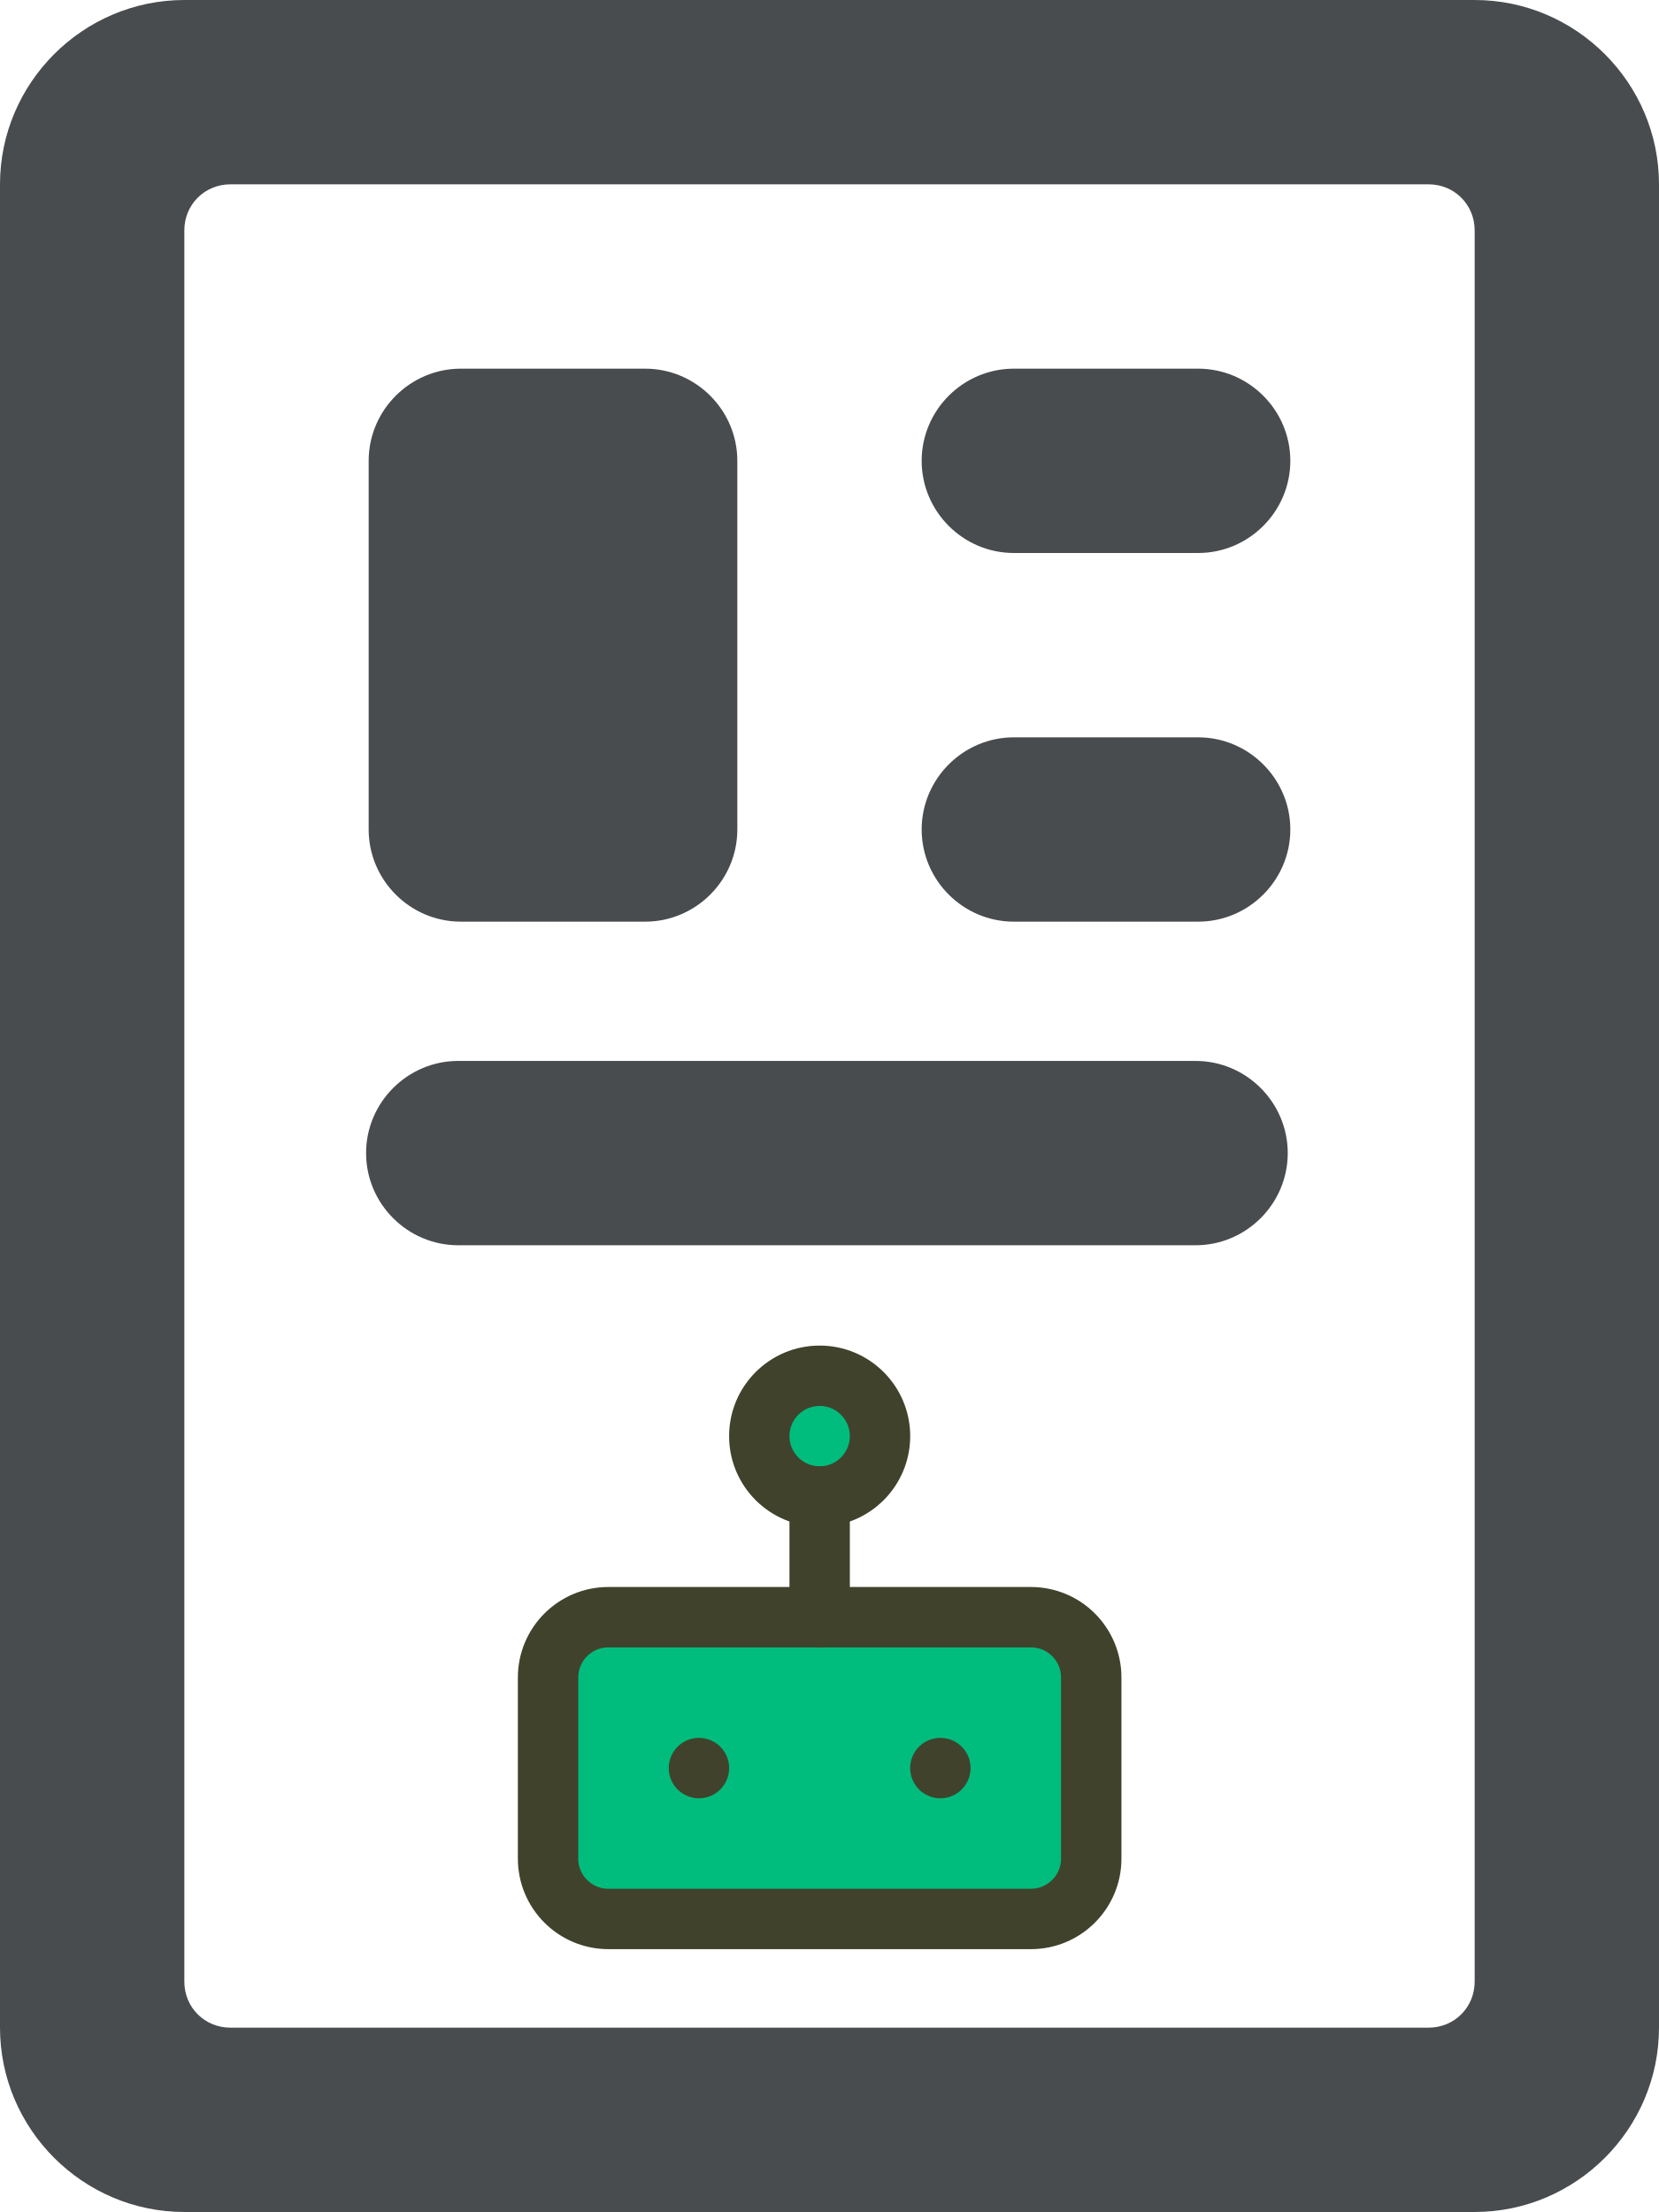
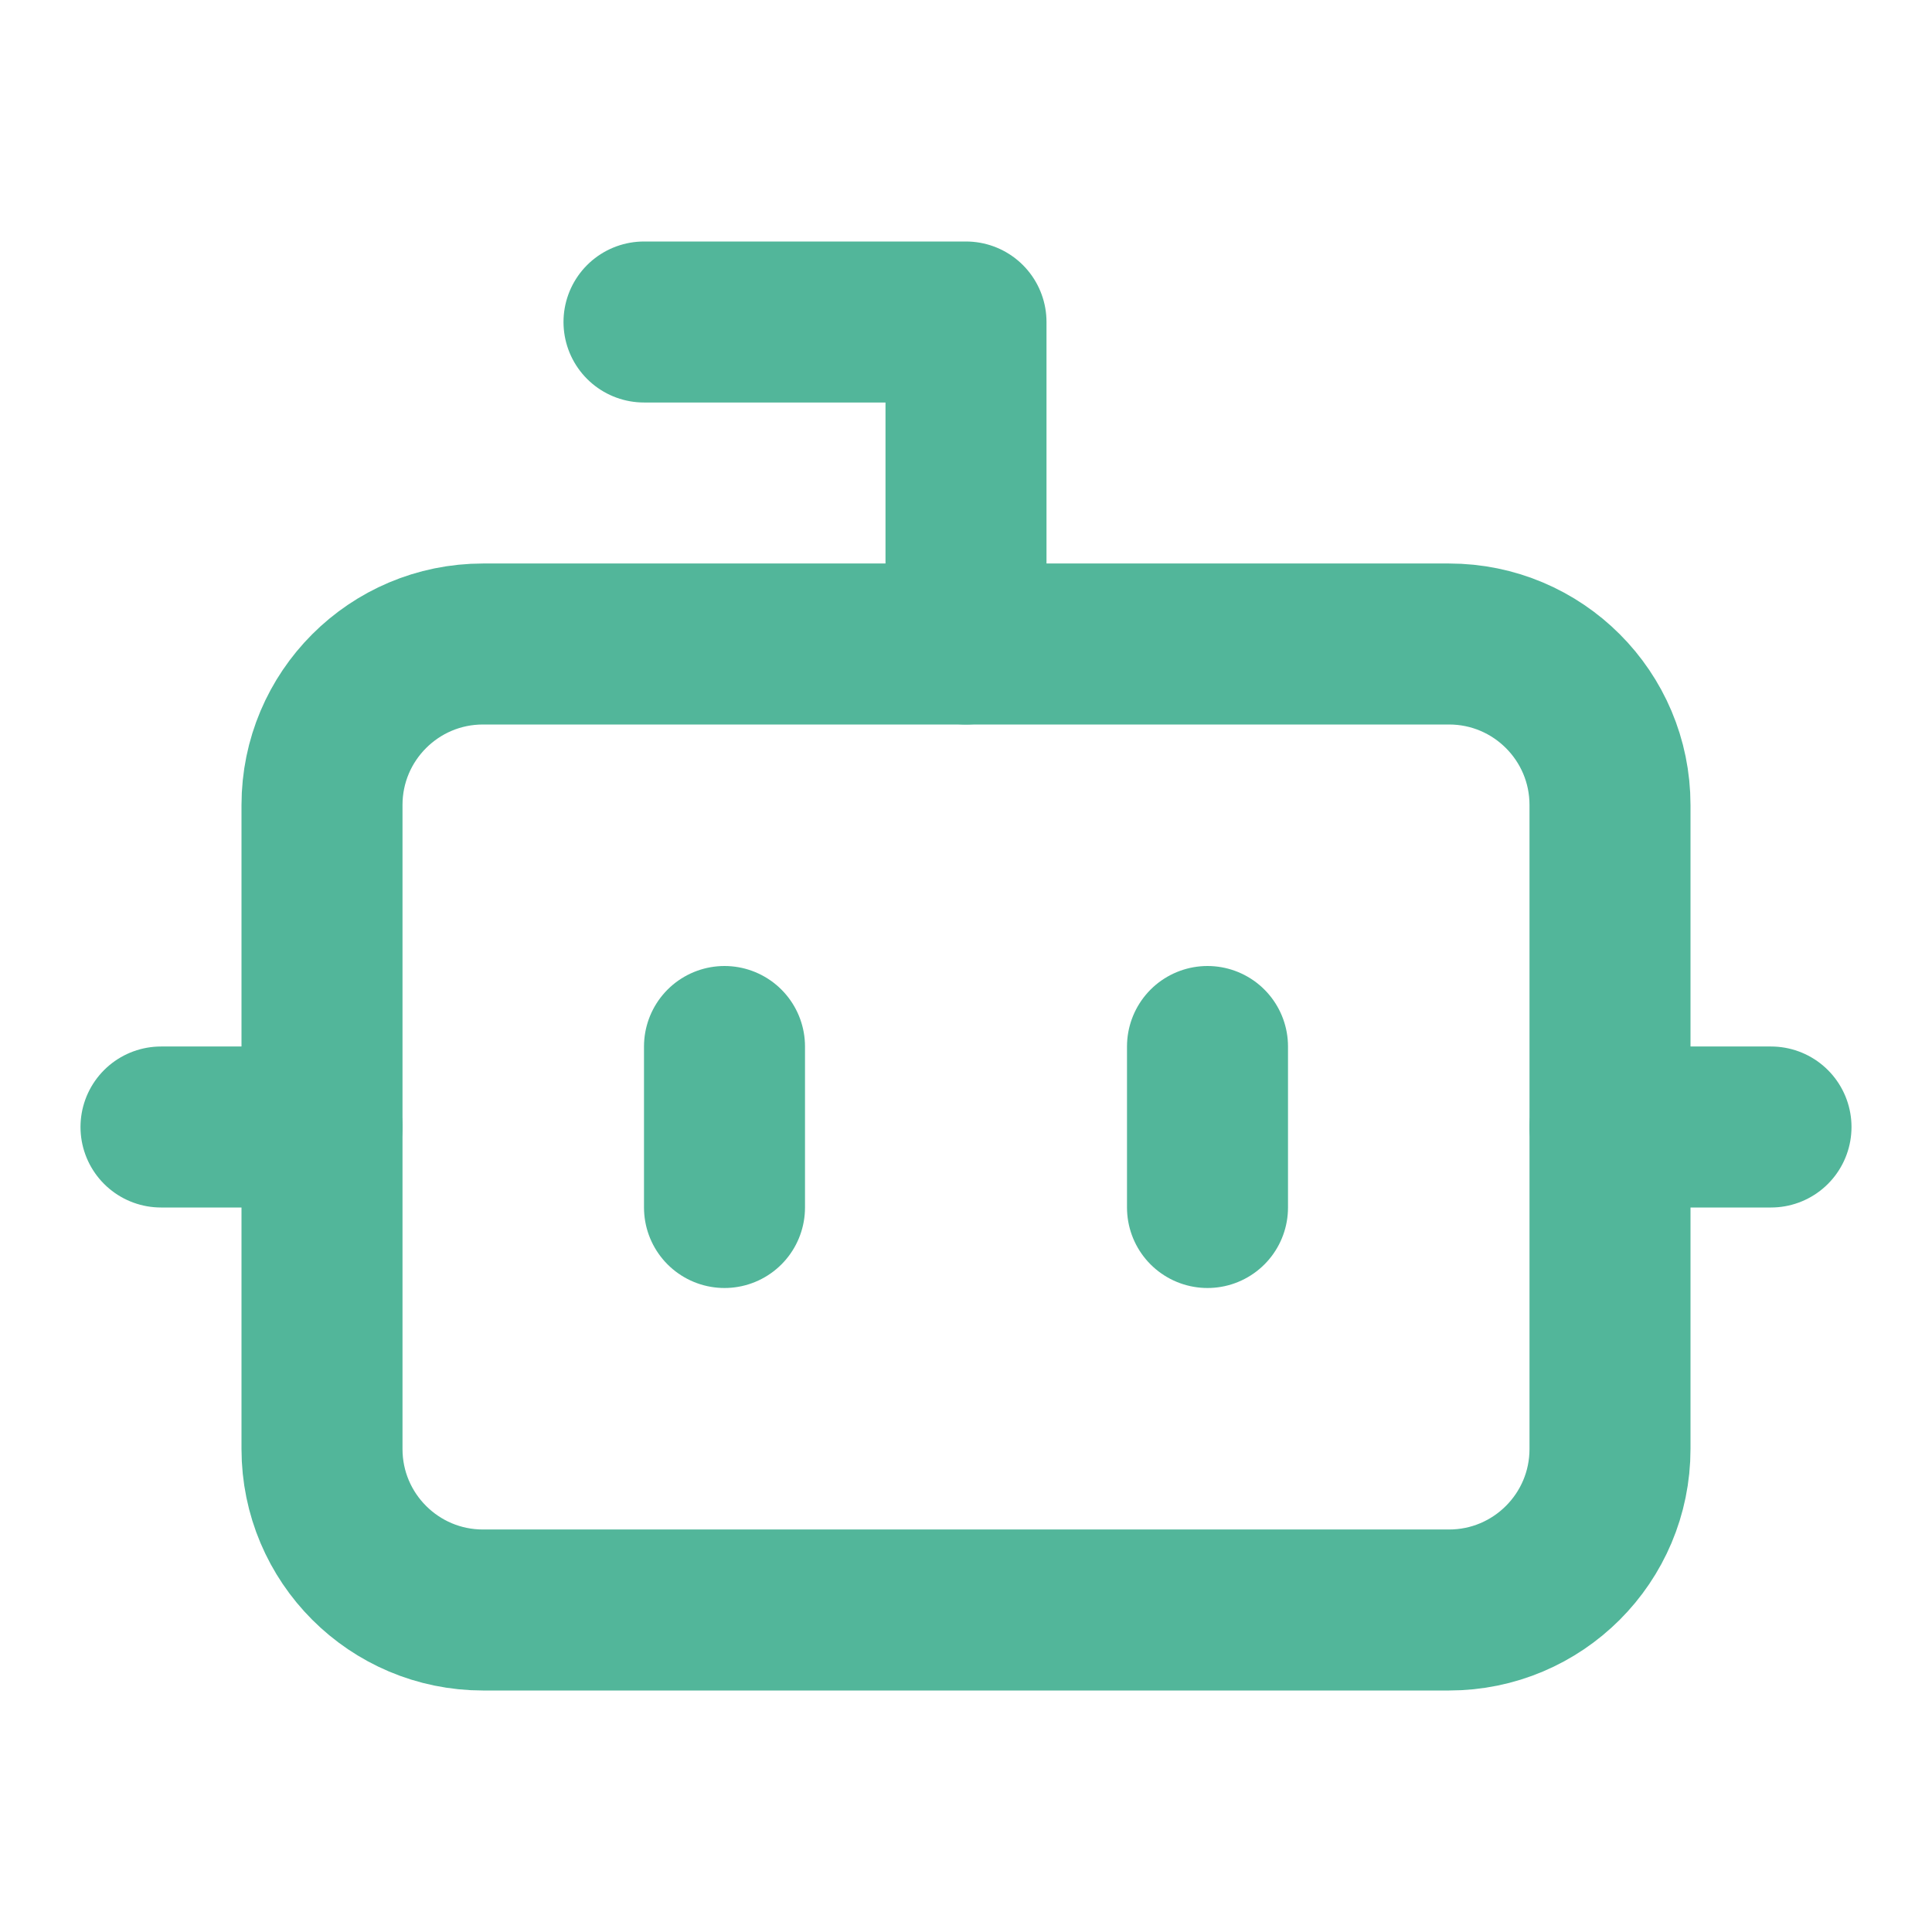
- <svg xmlns="http://www.w3.org/2000/svg" width="51.5mm" height="68.667mm" viewBox="0 0 51.5 68.667" version="1.1" id="svg1" xml:space="preserve">
-   <defs id="defs1" />
-   <g id="layer1" transform="translate(-47.43055,-112.9444)">
-     <g id="g6" transform="matrix(2.861111,0,0,2.861111,38.84722,112.9444)" style="stroke:none;stroke-width:1;stroke-dasharray:none">
-       <path fill="#494c4e" d="M 19,0 H 5 C 3.9,0 3,0.9 3,2 v 20 c 0,1.1 0.9,2 2,2 h 14 c 1.1,0 2,-0.9 2,-2 V 2 C 21,0.9 20.1,0 19,0 Z m 0,21.5 C 19,21.78 18.78,22 18.5,22 H 5.5 C 5.22,22 5,21.78 5,21.5 V 2.5 C 5,2.22 5.22,2 5.5,2 h 13 C 18.78,2 19,2.22 19,2.5 Z" id="path1" style="stroke:none;stroke-width:1;stroke-dasharray:none" />
-       <path fill="#494c4e" d="M 10,10 H 8 C 7.45,10 7,9.55 7,9 V 5 C 7,4.45 7.45,4 8,4 h 2 c 0.55,0 1,0.45 1,1 v 4 c 0,0.55 -0.45,1 -1,1 z M 16,6 H 14 C 13.45,6 13,5.55 13,5 13,4.45 13.45,4 14,4 h 2 c 0.55,0 1,0.45 1,1 0,0.55 -0.45,1 -1,1 z m 0,4 H 14 C 13.45,10 13,9.55 13,9 13,8.45 13.45,8 14,8 h 2 c 0.55,0 1,0.45 1,1 0,0.55 -0.45,1 -1,1 z" id="path2" style="stroke:none;stroke-width:1;stroke-dasharray:none" />
-       <path fill="#494c4e" d="M 15.972,13.511 H 7.972 c -0.55,0 -1,-0.45 -1,-1 0,-0.55 0.45,-1 1,-1 h 3.306 4.694 c 0.55,0 1,0.45 1,1 0,0.55 -0.45,1 -1,1 z" id="path2-5" style="stroke:none;stroke-width:1;stroke-dasharray:none" />
-     </g>
-     <g style="fill:#00bc7d;fill-opacity:1;stroke:#40422c;stroke-width:2.001;stroke-linecap:round;stroke-linejoin:round;stroke-dasharray:none;stroke-opacity:1" id="g7" transform="matrix(0.9367974,0,0,0.9367974,61.63343,152.8418)">
-       <rect x="3" y="11" width="18" height="10" rx="2" id="rect1-3" style="fill:#00bc7d;fill-opacity:1;stroke:#40422c;stroke-width:2.001;stroke-dasharray:none;stroke-opacity:1" />
-       <circle cx="12" cy="5" r="2" id="circle1" style="fill:#00bc7d;fill-opacity:1;stroke:#40422c;stroke-width:2.001;stroke-dasharray:none;stroke-opacity:1" />
-       <path d="m 12,7 v 4" id="path1-2" style="fill:#00bc7d;fill-opacity:1;stroke:#40422c;stroke-width:2.001;stroke-dasharray:none;stroke-opacity:1" />
-       <line x1="8" y1="16" x2="8" y2="16" id="line1" style="fill:#00bc7d;fill-opacity:1;stroke:#40422c;stroke-width:2.001;stroke-dasharray:none;stroke-opacity:1" />
-       <line x1="16" y1="16" x2="16" y2="16" id="line2" style="fill:#00bc7d;fill-opacity:1;stroke:#40422c;stroke-width:2.001;stroke-dasharray:none;stroke-opacity:1" />
-     </g>
+ <svg xmlns="http://www.w3.org/2000/svg" viewBox="0 0 24 24">
+   <g fill="none" stroke="#52b69a" stroke-linecap="round" stroke-linejoin="round" stroke-width="2">
+     <path d="M12 8V4H8" />
+     <rect width="16" height="12" x="4" y="8" rx="2" />
+     <path d="M2 14h2m16 0h2m-7-1v2m-6-2v2" />
  </g>
</svg>
